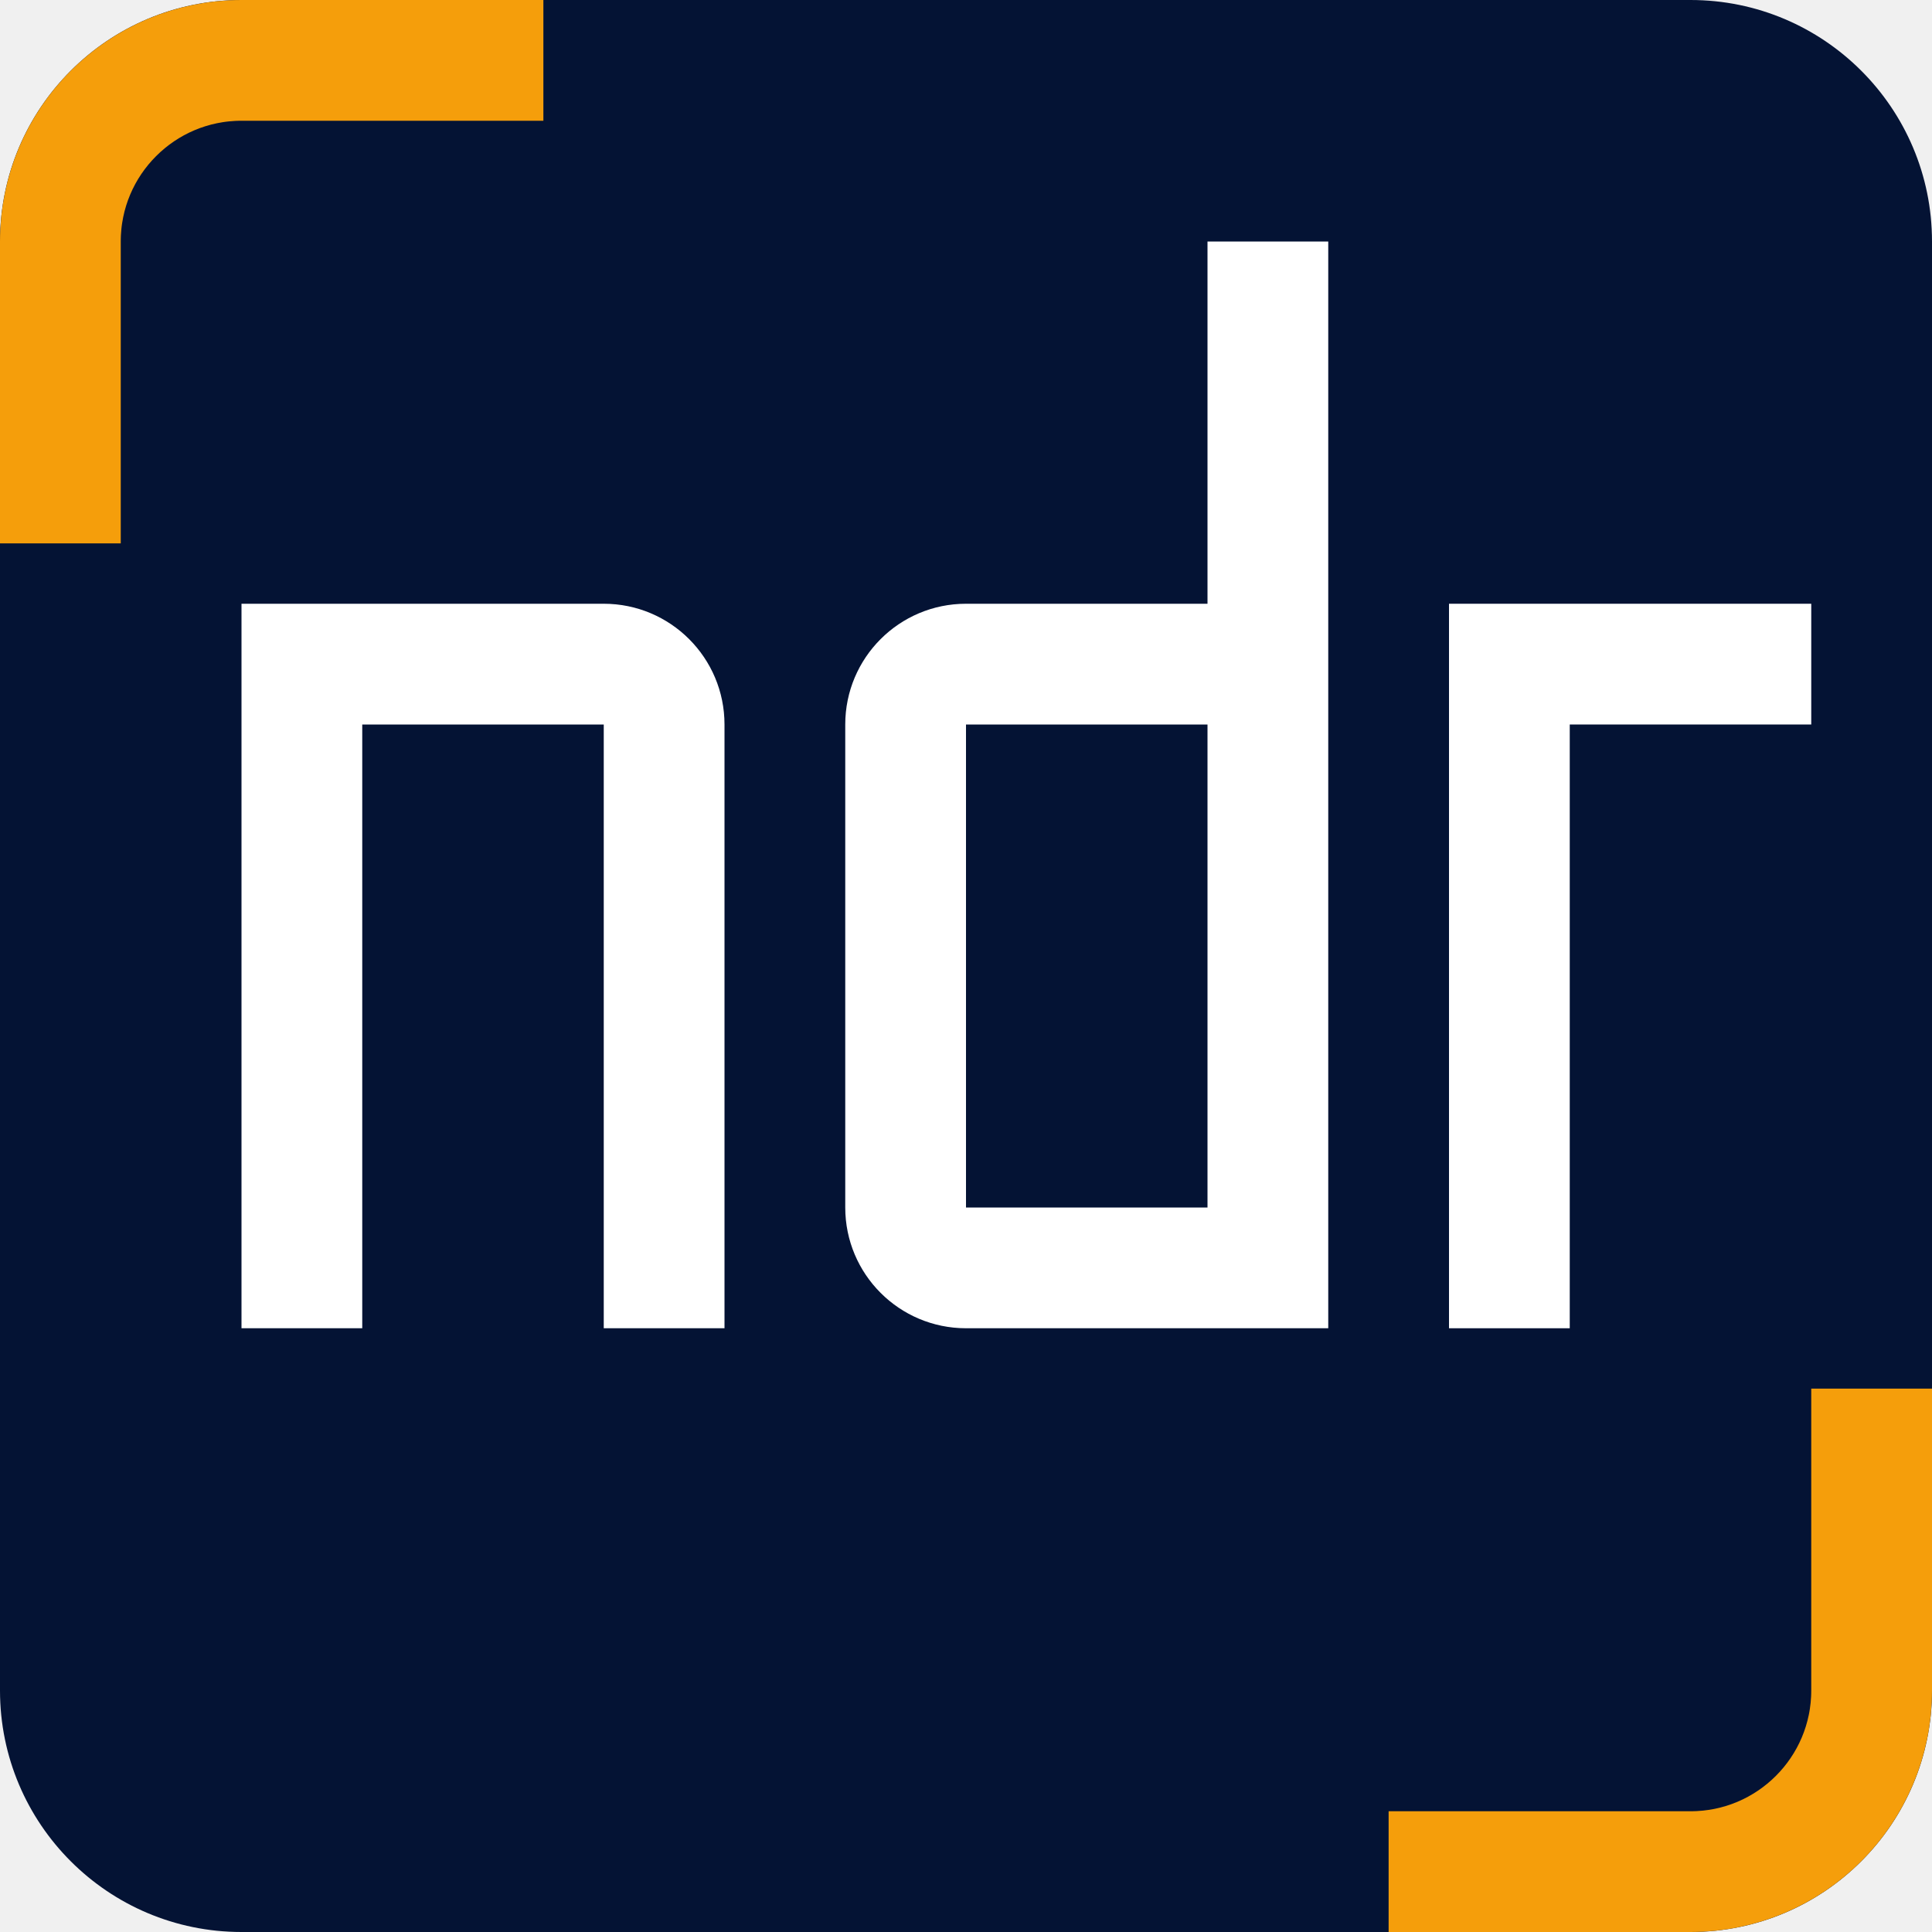
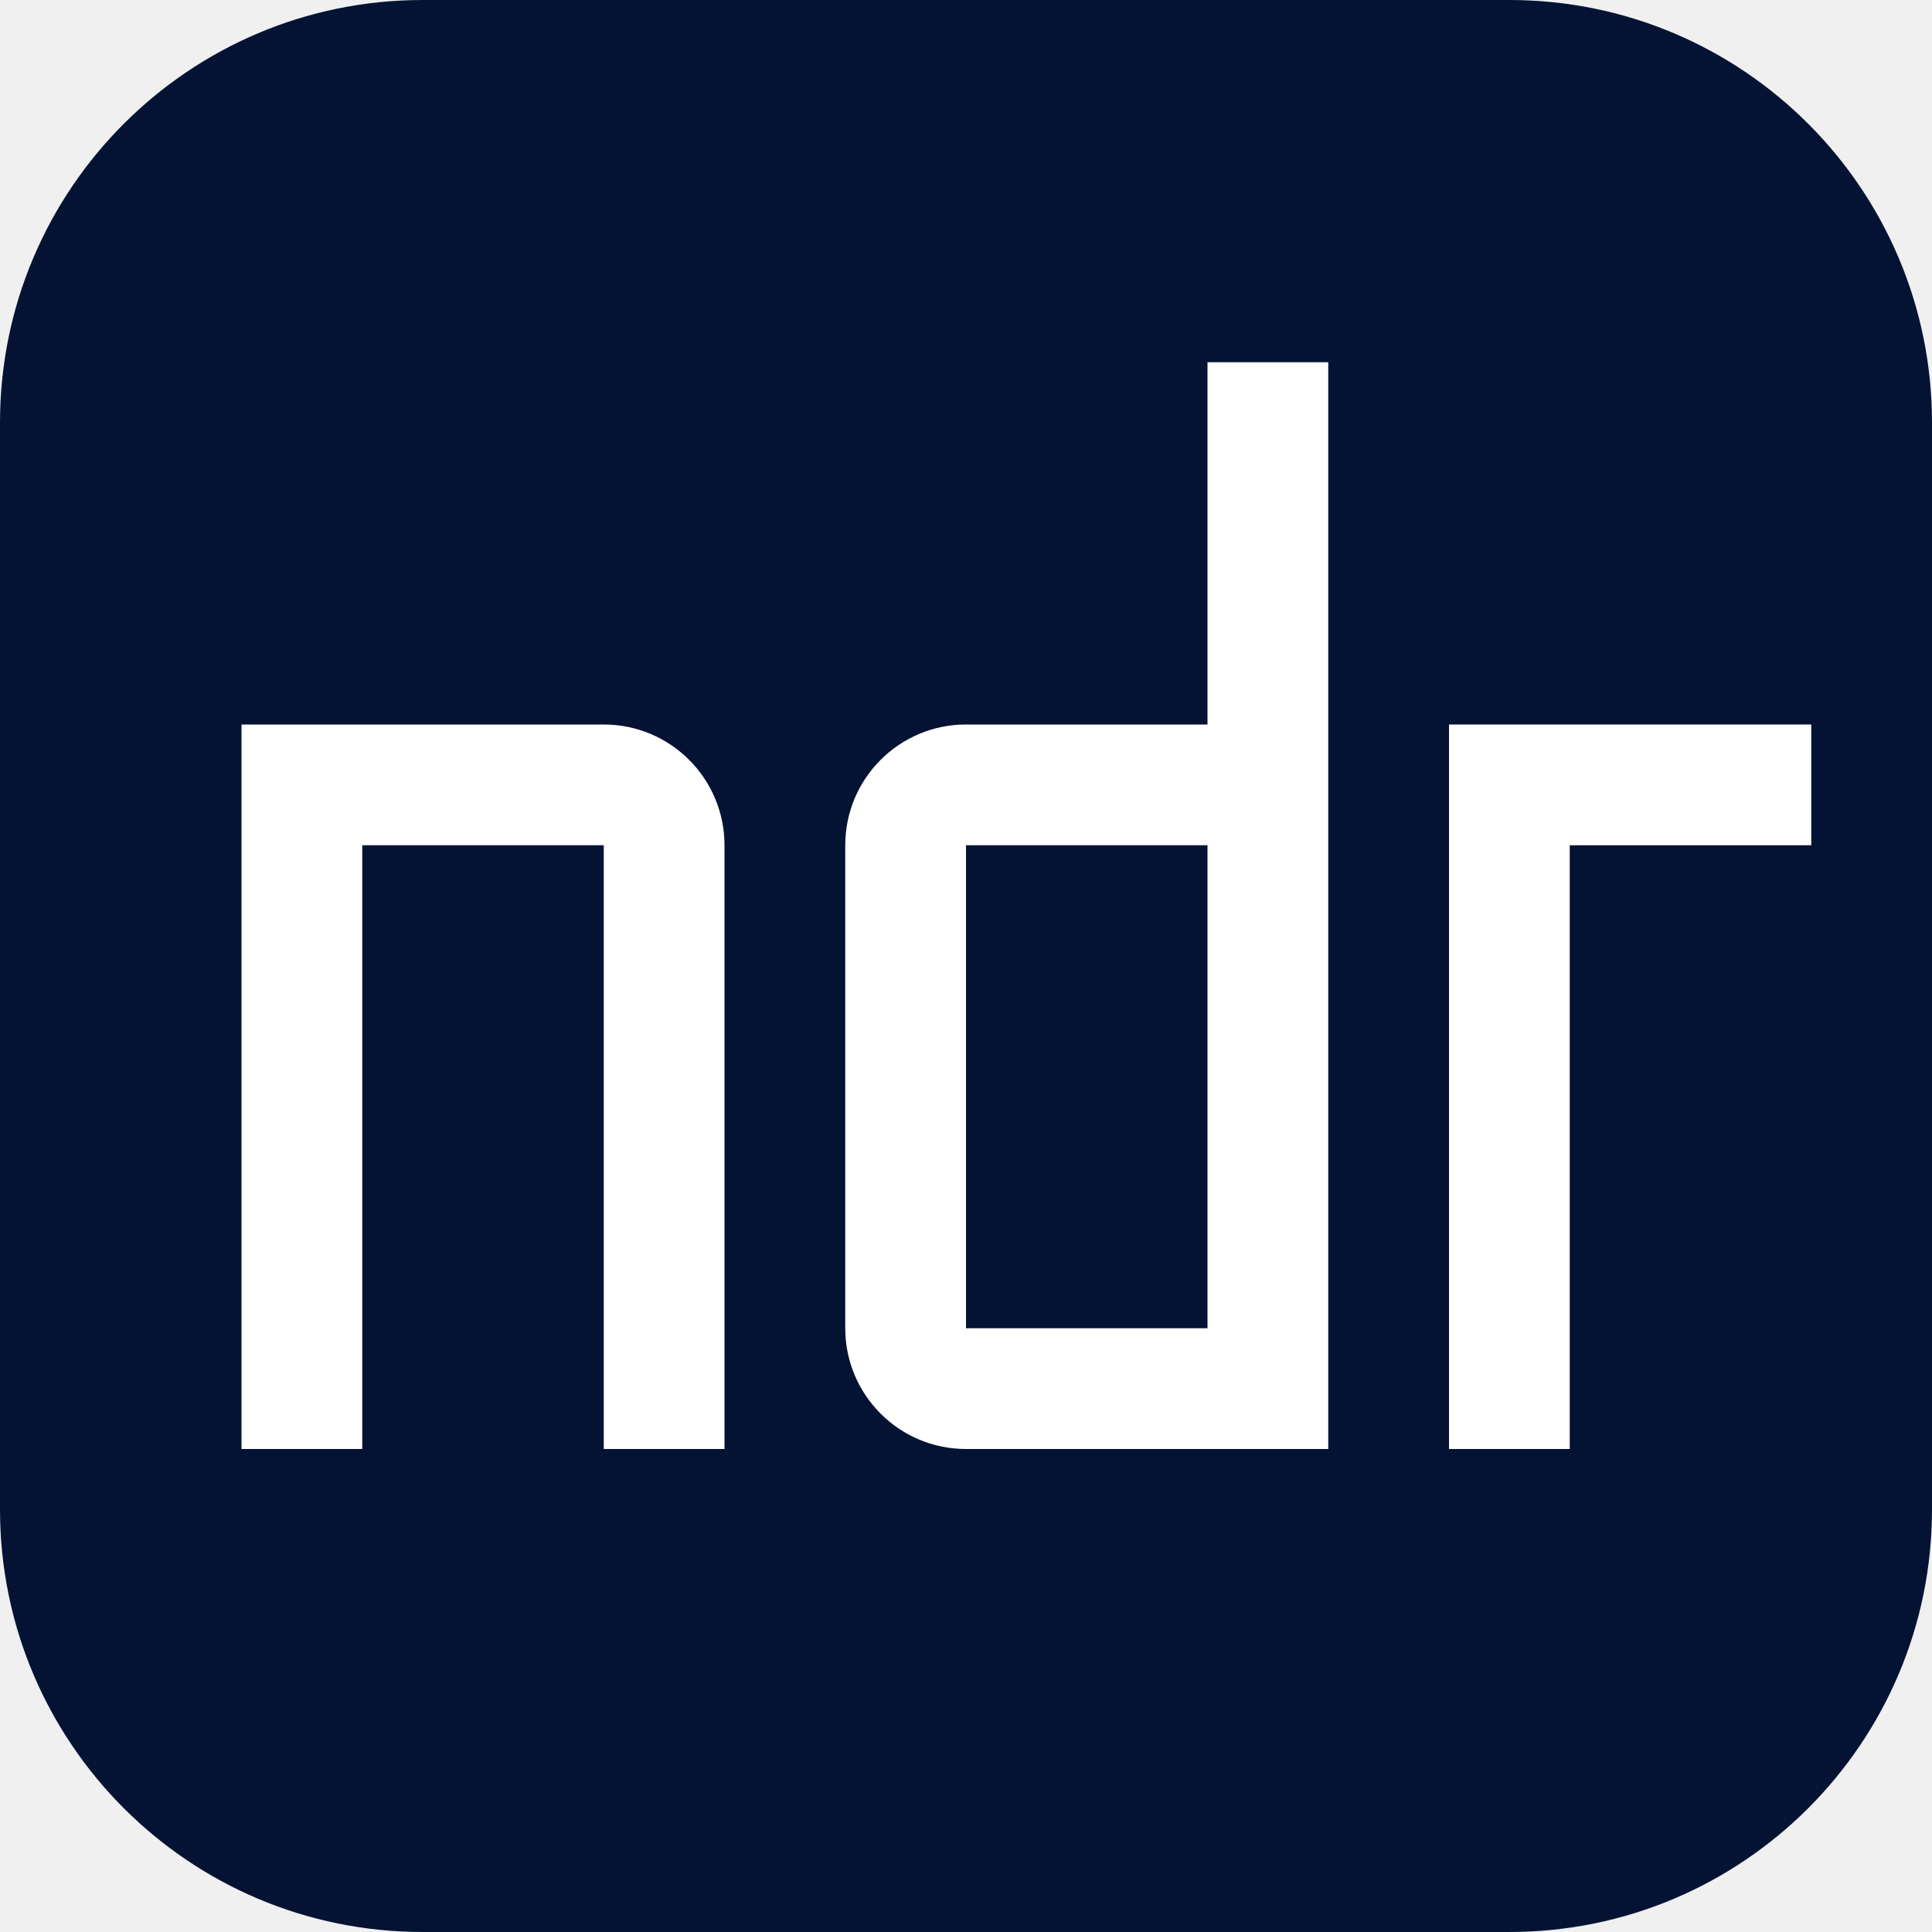
<svg xmlns="http://www.w3.org/2000/svg" viewBox="0 0 16 16" role="img" aria-label="Netdryrun">
-   <rect width="16" height="16" rx="2" fill="#041334" />
-   <path fill="#FFFFFF" fill-rule="evenodd" d="M2 11V5H5A1 1 0 0 1 6 6V11H5V6H3V11Z" />
-   <path fill="#FFFFFF" fill-rule="evenodd" d="M8 5H10V2H11V11H8A1 1 0 0 1 7 10V6A1 1 0 0 1 8 5ZM8 6H10V10H8Z" />
-   <path fill="#FFFFFF" fill-rule="evenodd" d="M12 11V5H15V6H13V11Z" />
-   <path d="M0.5 4.5V2.0A1.5 1.5 0 0 1 2.0 0.5H4.5M15.5 11.5V14.0A1.5 1.5 0 0 1 14.0 15.5H11.5" fill="none" stroke="#F59E0B" stroke-width="1" stroke-linecap="butt" />
+   <rect width="16" height="16" rx="3.5" fill="#041334" />
+   <path fill="#FFFFFF" fill-rule="evenodd" d="M2 12V6H5A1 1 0 0 1 6 7V12H5V7H3V12Z" />
+   <path fill="#FFFFFF" fill-rule="evenodd" d="M8 6H10V3H11V12H8A1 1 0 0 1 7 11V7A1 1 0 0 1 8 6ZM8 7H10V11H8Z" />
+   <path fill="#FFFFFF" fill-rule="evenodd" d="M12 12V6H15V7H13V12Z" />
</svg>
